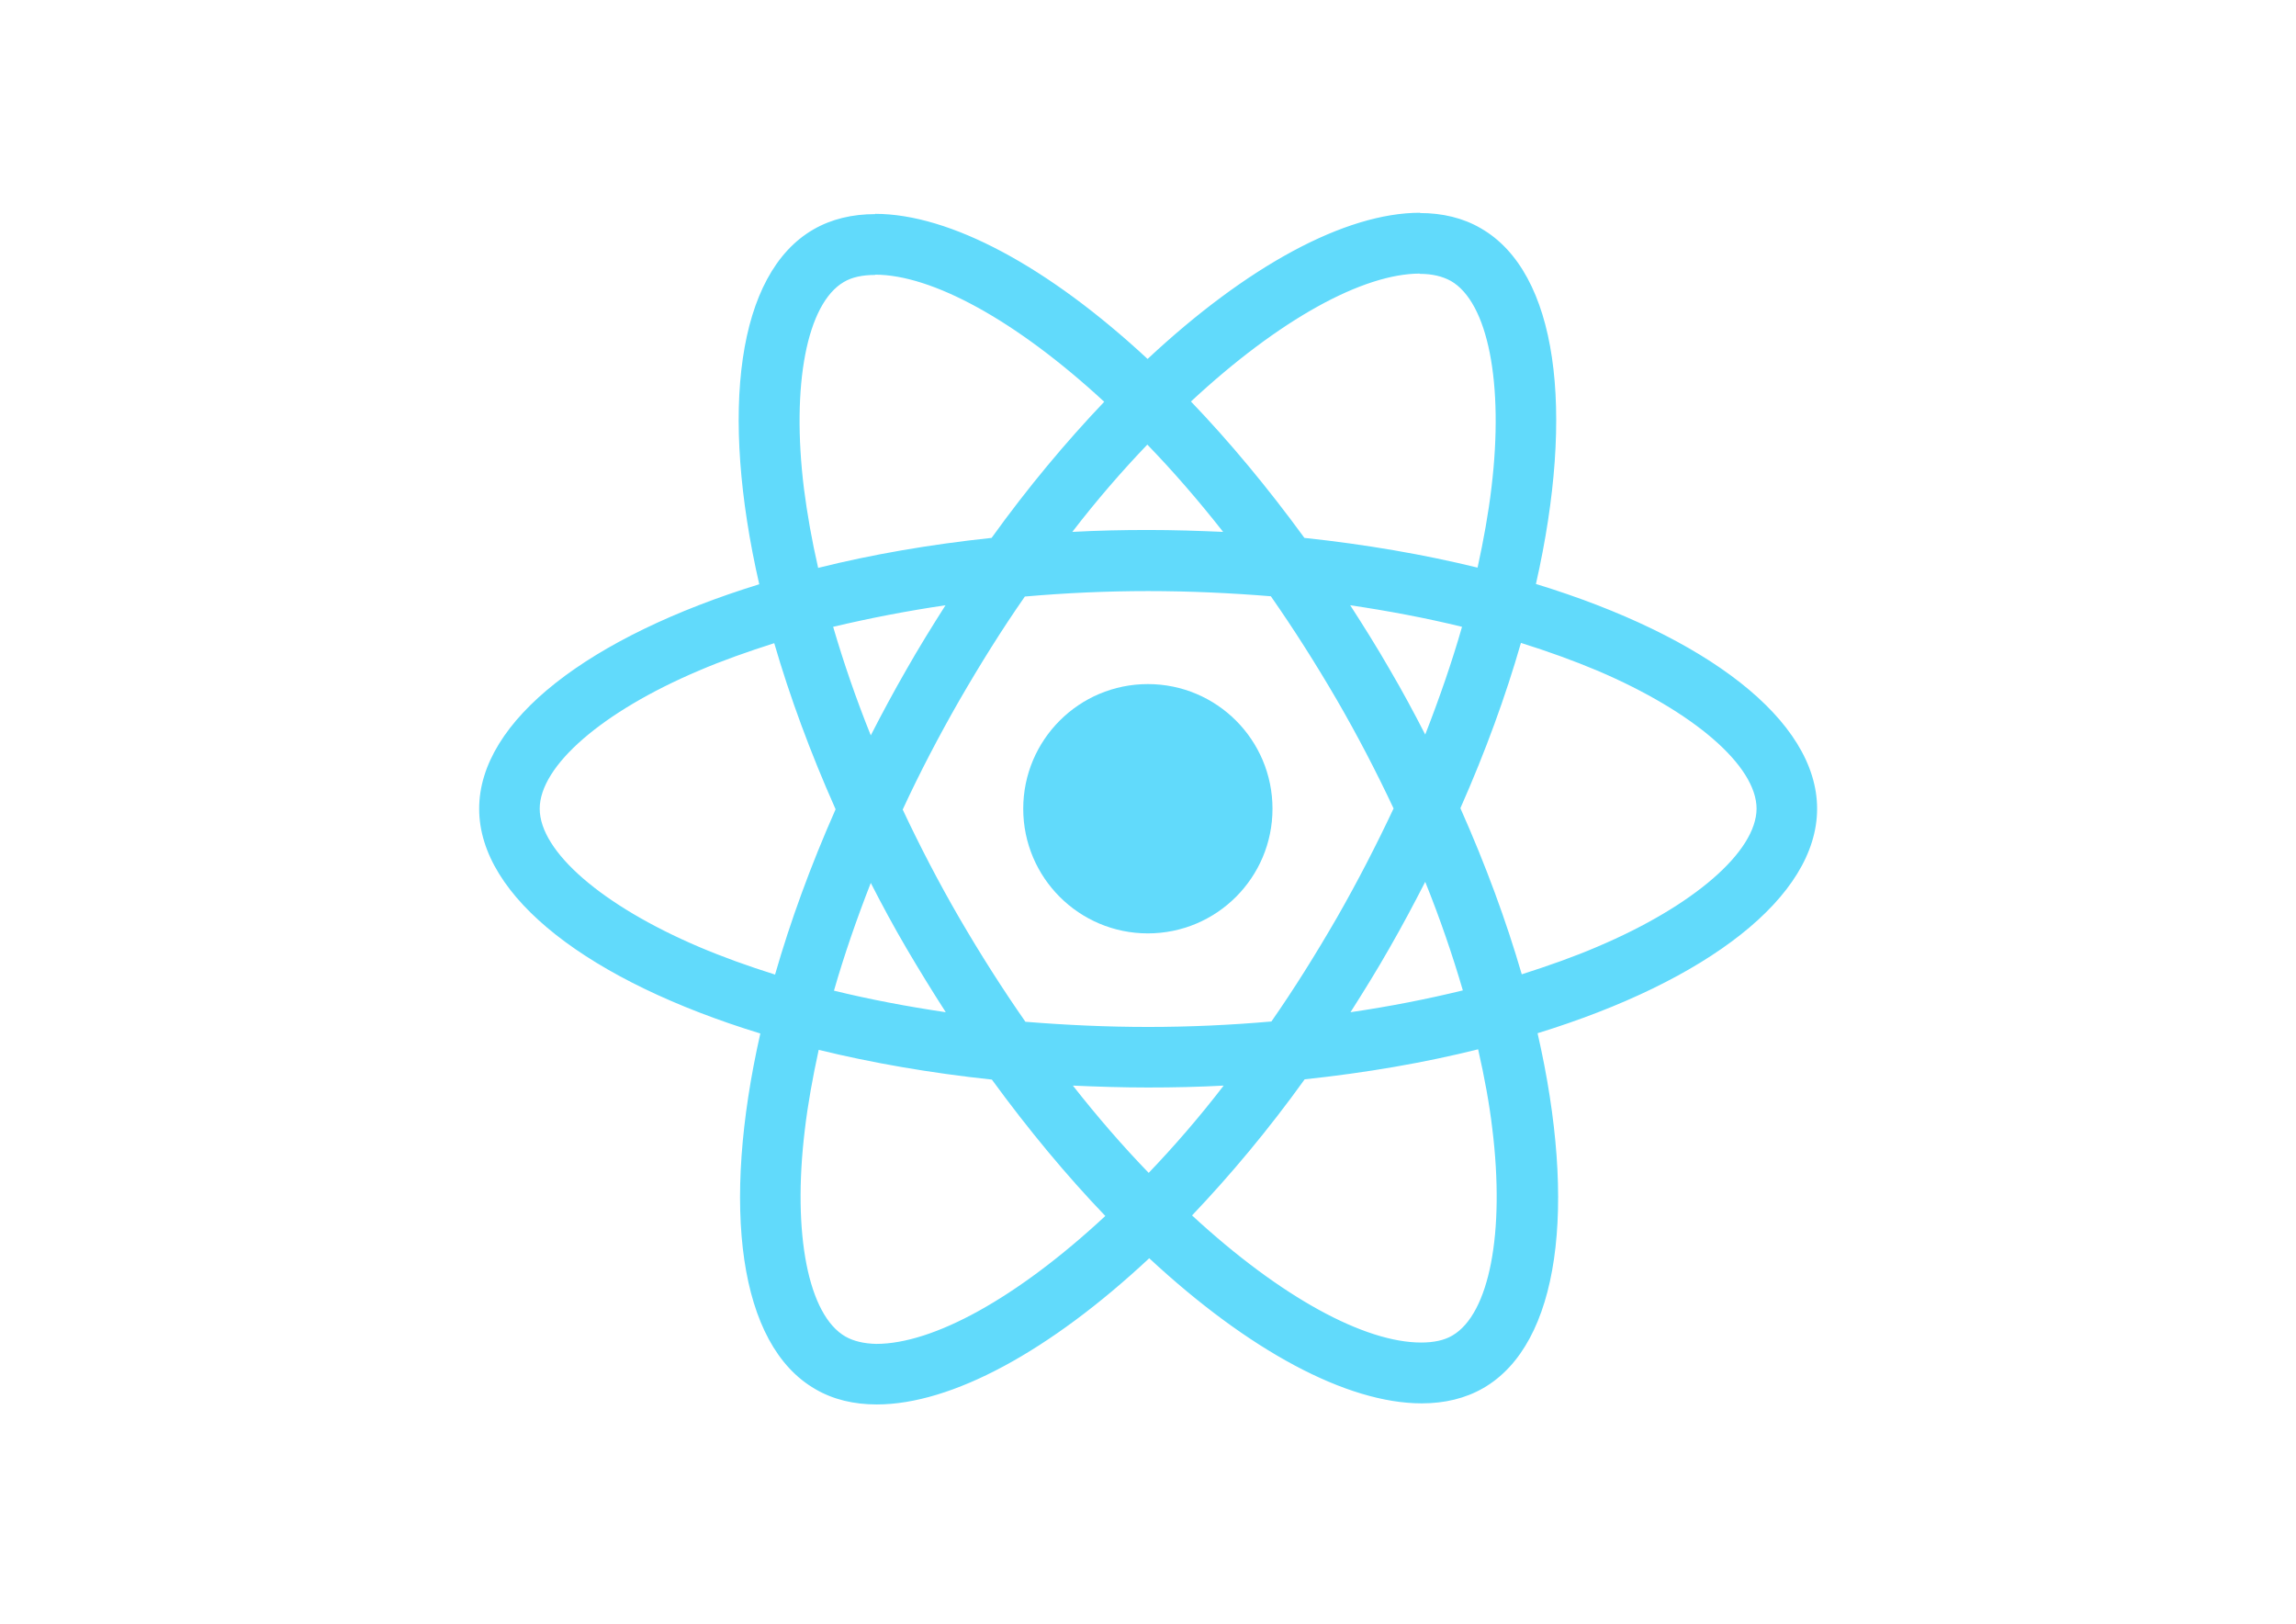
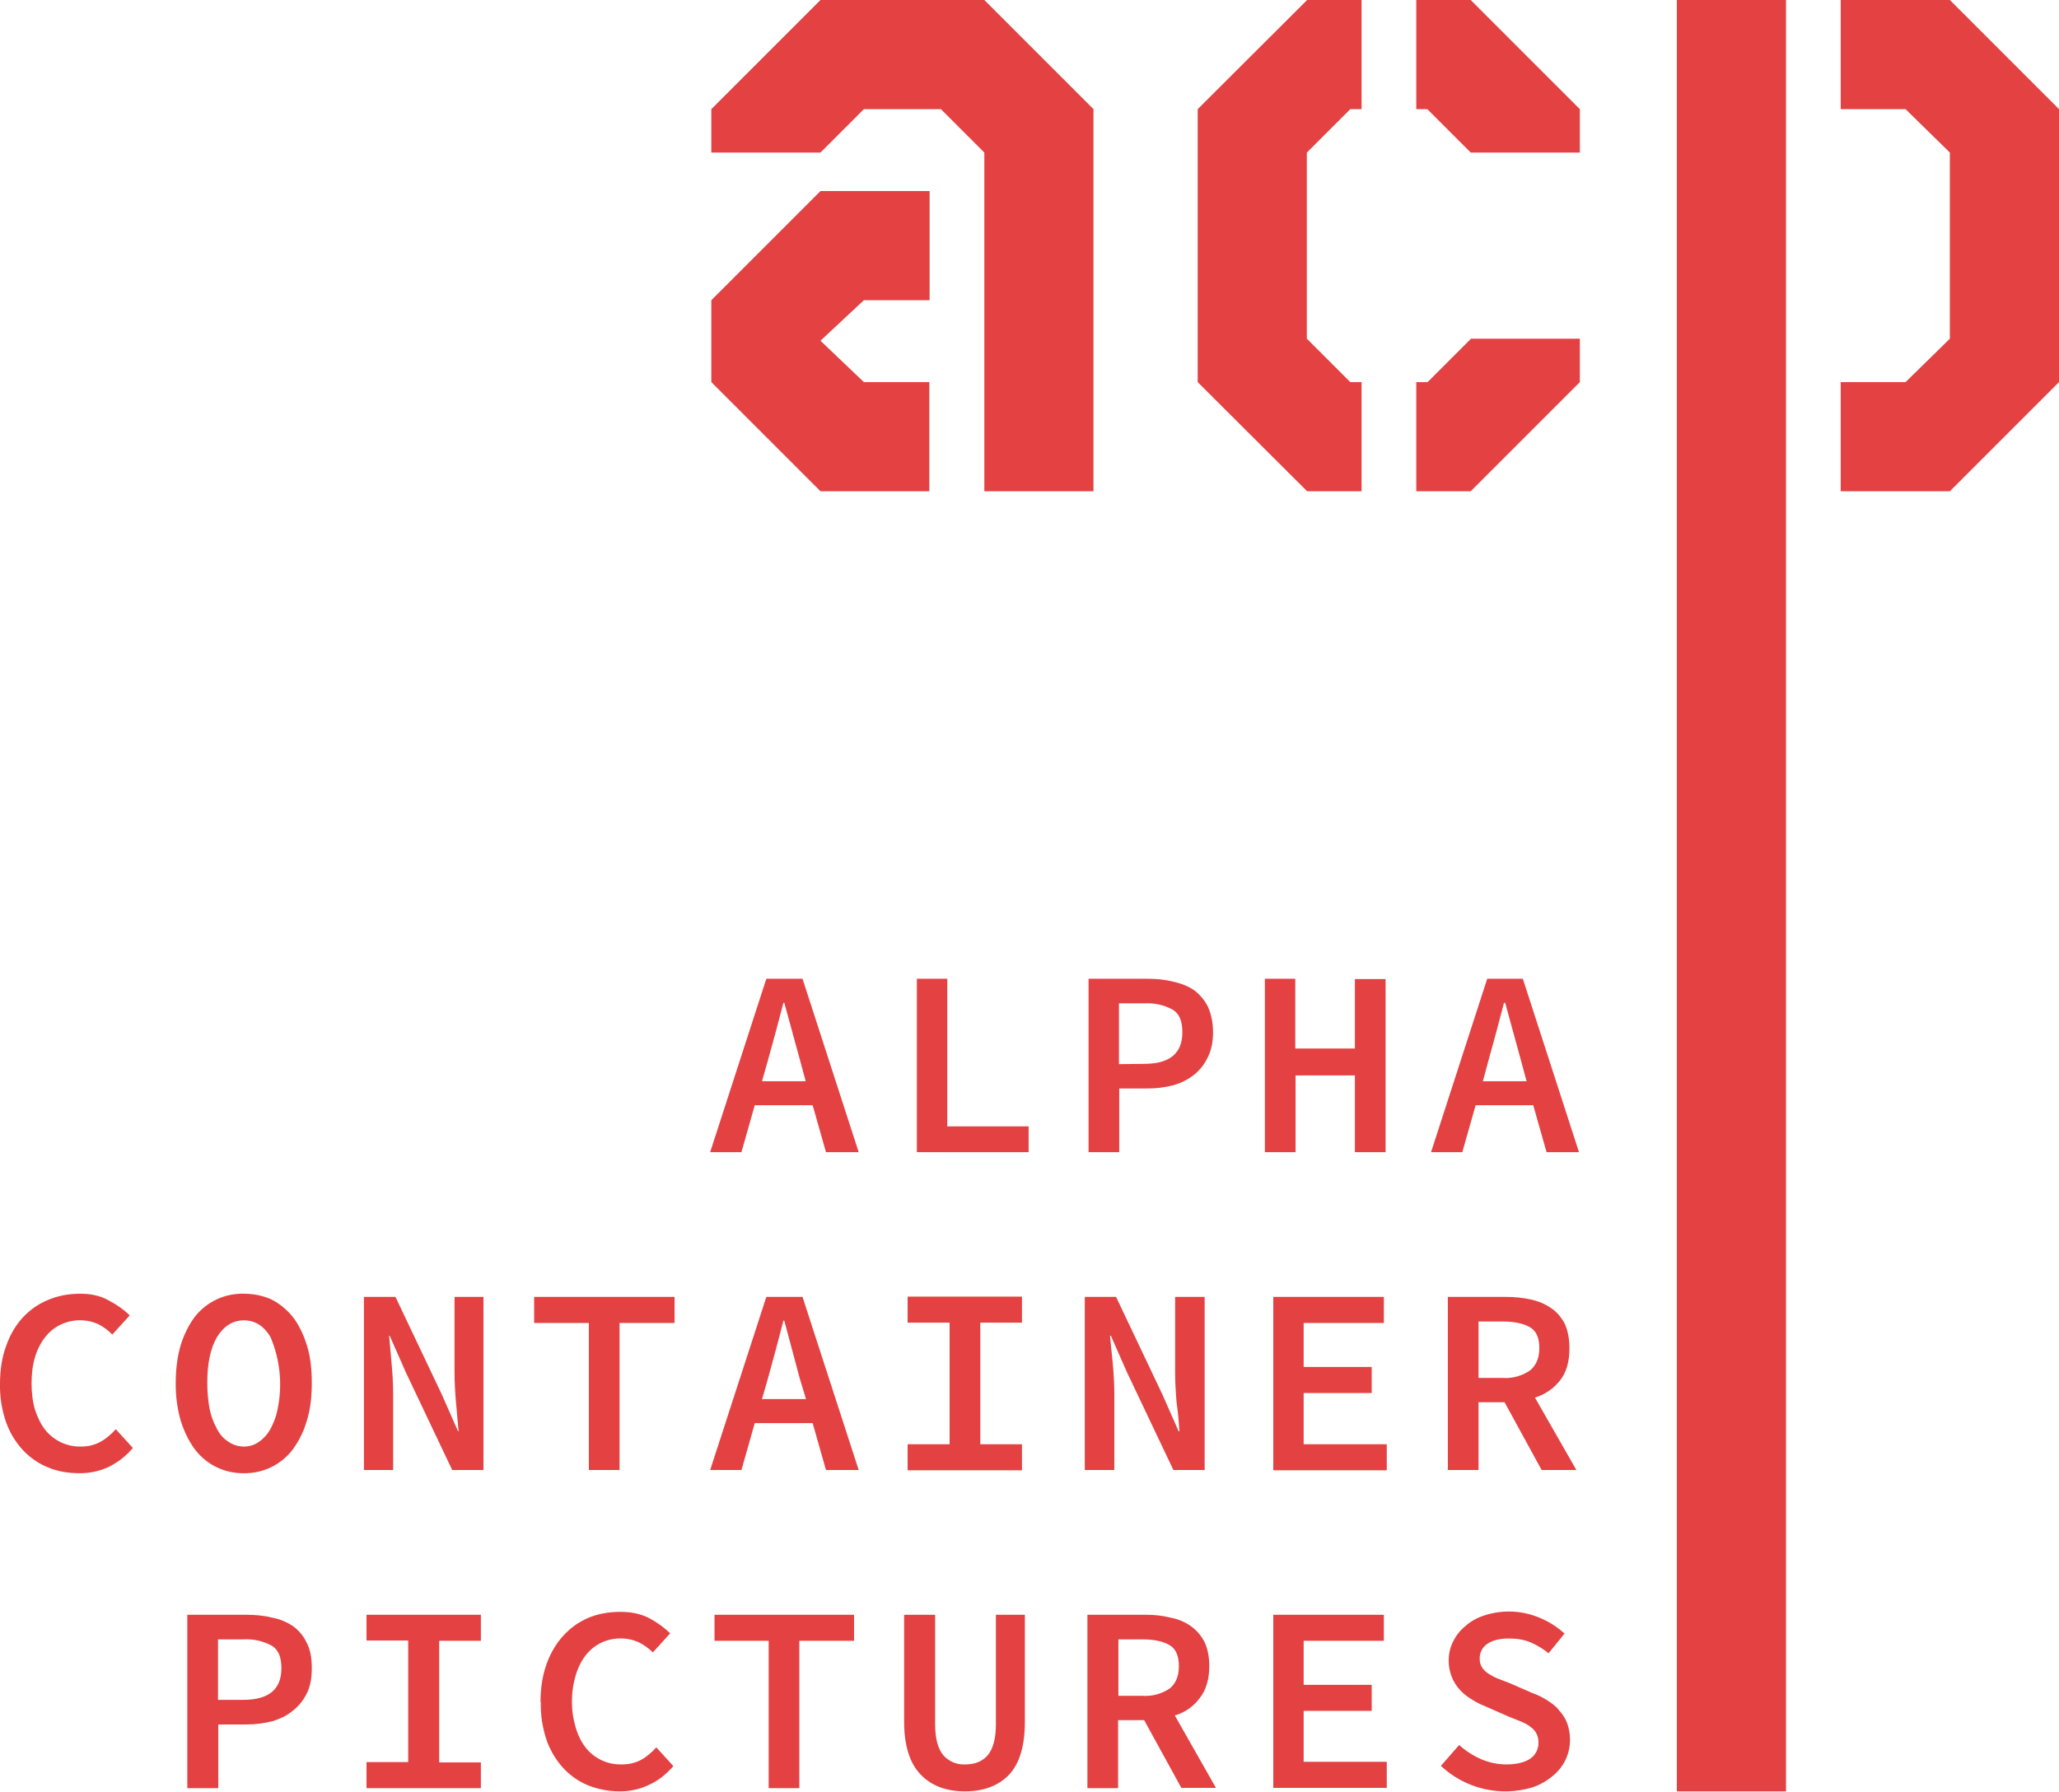
- <svg xmlns="http://www.w3.org/2000/svg" viewBox="0 0 841.9 595.3">
-   <g fill="#61DAFB">
-     <path d="M666.3 296.5c0-32.5-40.7-63.3-103.1-82.4 14.4-63.6 8-114.2-20.2-130.4-6.5-3.8-14.1-5.6-22.4-5.6v22.3c4.6 0 8.3.9 11.4 2.6 13.6 7.8 19.5 37.5 14.9 75.7-1.1 9.4-2.9 19.3-5.1 29.4-19.6-4.8-41-8.5-63.5-10.9-13.5-18.5-27.5-35.3-41.6-50 32.6-30.3 63.2-46.9 84-46.9V78c-27.5 0-63.5 19.6-99.9 53.6-36.4-33.8-72.4-53.2-99.9-53.2v22.3c20.7 0 51.4 16.5 84 46.6-14 14.7-28 31.4-41.3 49.9-22.6 2.4-44 6.1-63.6 11-2.3-10-4-19.7-5.2-29-4.7-38.2 1.1-67.9 14.6-75.8 3-1.8 6.9-2.6 11.5-2.6V78.5c-8.4 0-16 1.8-22.6 5.6-28.1 16.2-34.4 66.7-19.9 130.1-62.2 19.2-102.7 49.9-102.7 82.3 0 32.5 40.7 63.3 103.1 82.4-14.4 63.6-8 114.2 20.2 130.4 6.5 3.8 14.1 5.6 22.5 5.6 27.5 0 63.5-19.6 99.9-53.6 36.4 33.8 72.4 53.2 99.9 53.2 8.4 0 16-1.8 22.6-5.6 28.1-16.2 34.4-66.7 19.9-130.1 62-19.1 102.5-49.9 102.5-82.3zm-130.2-66.7c-3.7 12.9-8.3 26.2-13.5 39.5-4.1-8-8.4-16-13.1-24-4.6-8-9.5-15.8-14.4-23.4 14.2 2.1 27.9 4.7 41 7.9zm-45.8 106.5c-7.8 13.5-15.8 26.3-24.1 38.2-14.9 1.3-30 2-45.2 2-15.1 0-30.2-.7-45-1.9-8.3-11.9-16.4-24.6-24.2-38-7.6-13.1-14.5-26.4-20.8-39.8 6.2-13.4 13.2-26.8 20.7-39.9 7.8-13.5 15.8-26.3 24.1-38.2 14.9-1.3 30-2 45.2-2 15.1 0 30.2.7 45 1.9 8.3 11.9 16.4 24.6 24.2 38 7.6 13.1 14.5 26.4 20.8 39.8-6.3 13.4-13.2 26.8-20.7 39.9zm32.3-13c5.4 13.4 10 26.8 13.8 39.8-13.1 3.2-26.9 5.9-41.2 8 4.9-7.7 9.8-15.6 14.4-23.7 4.6-8 8.9-16.1 13-24.1zM421.2 430c-9.3-9.6-18.6-20.3-27.8-32 9 .4 18.2.7 27.5.7 9.4 0 18.7-.2 27.8-.7-9 11.7-18.3 22.4-27.5 32zm-74.4-58.9c-14.2-2.1-27.9-4.7-41-7.9 3.7-12.9 8.3-26.2 13.5-39.5 4.1 8 8.4 16 13.1 24 4.7 8 9.5 15.8 14.4 23.4zM420.7 163c9.3 9.6 18.6 20.3 27.8 32-9-.4-18.2-.7-27.5-.7-9.4 0-18.7.2-27.8.7 9-11.7 18.3-22.4 27.5-32zm-74 58.9c-4.9 7.7-9.8 15.6-14.4 23.7-4.6 8-8.9 16-13 24-5.4-13.4-10-26.8-13.8-39.8 13.1-3.1 26.9-5.8 41.2-7.9zm-90.5 125.2c-35.4-15.1-58.3-34.9-58.3-50.6 0-15.7 22.9-35.6 58.3-50.6 8.6-3.7 18-7 27.7-10.1 5.7 19.6 13.2 40 22.5 60.9-9.2 20.8-16.6 41.1-22.2 60.6-9.9-3.1-19.3-6.5-28-10.2zM310 490c-13.6-7.8-19.5-37.5-14.9-75.7 1.1-9.4 2.9-19.3 5.1-29.4 19.6 4.8 41 8.5 63.5 10.9 13.5 18.5 27.5 35.3 41.6 50-32.6 30.3-63.2 46.9-84 46.9-4.5-.1-8.3-1-11.3-2.7zm237.2-76.2c4.7 38.2-1.1 67.9-14.6 75.8-3 1.8-6.9 2.6-11.5 2.6-20.7 0-51.4-16.5-84-46.6 14-14.7 28-31.4 41.3-49.9 22.6-2.4 44-6.1 63.6-11 2.3 10.1 4.1 19.8 5.2 29.1zm38.5-66.7c-8.6 3.7-18 7-27.7 10.1-5.7-19.6-13.2-40-22.5-60.9 9.2-20.8 16.6-41.1 22.2-60.6 9.9 3.1 19.3 6.5 28.1 10.2 35.4 15.1 58.3 34.9 58.3 50.6-.1 15.7-23 35.6-58.4 50.6zM320.8 78.4z" />
-     <circle cx="420.9" cy="296.5" r="45.7" />
-     <path d="M520.5 78.1z" />
-   </g>
+ <svg xmlns="http://www.w3.org/2000/svg" viewBox="0 0 711.2 618.8">
+   <path fill="#e34142" d="M278.3 373.5l-2-7.4a2945 2945 0 0 0-5.4-19.7h-.3a938.3 938.3 0 0 1-5.3 19.7l-2.1 7.4zm2.4 8.3h-20l-4.6 16.2h-10.8l19.4-59.9h12.5l19.4 59.9h-11.3l-4.6-16.2M316.7 338.1h10.5v51h28.1v8.9h-38.6V338M395.2 367.5c8.8 0 13.2-3.6 13.2-10.9 0-3.8-1-6.4-3.3-7.8a18.3 18.3 0 0 0-9.9-2.2h-8.7v21zM376 338.1h20.2c3.3 0 6.3.3 9 1 2.8.6 5.3 1.6 7.3 3 2 1.5 3.6 3.4 4.8 5.8 1 2.3 1.7 5.2 1.7 8.7 0 3.3-.6 6.2-1.8 8.6a16.9 16.9 0 0 1-4.8 6.1 20 20 0 0 1-7.2 3.6 34 34 0 0 1-9 1.1h-9.6v22H376V338M436.8 338.1h10.6v24.1H468v-24h10.6V398H468v-26.5h-20.5V398h-10.6V338M527.3 373.5l-2-7.4a3302.5 3302.5 0 0 0-5.4-19.7h-.4a971.2 971.2 0 0 1-5.3 19.7l-2 7.4zm2.4 8.3h-20l-4.6 16.2h-10.8l19.4-59.9H526l19.4 59.9h-11.2l-4.6-16.2M0 478c0-4.8.7-9.2 2.1-13 1.4-4 3.3-7.2 5.8-9.9s5.4-4.7 8.8-6.1c3.4-1.4 7-2.1 11-2.1 3.7 0 7 .7 9.8 2.3 2.9 1.5 5.3 3.2 7.3 5.2l-6 6.6a18.5 18.5 0 0 0-4.9-3.6 15.5 15.5 0 0 0-13 .2 15 15 0 0 0-5.3 4.3 20.8 20.8 0 0 0-3.5 6.9c-.8 2.6-1.2 5.7-1.2 9 0 3.4.4 6.5 1.2 9.2.9 2.7 2 5 3.5 6.9a15.3 15.3 0 0 0 12.4 5.8c2.4 0 4.6-.5 6.6-1.6 1.9-1 3.7-2.5 5.4-4.4l5.9 6.5a26 26 0 0 1-8.3 6.5 23 23 0 0 1-10.2 2.2c-3.9 0-7.5-.6-10.8-2a24.3 24.3 0 0 1-8.7-6 27.8 27.8 0 0 1-5.8-9.6A38.2 38.2 0 0 1 0 478M84.2 499.7c1.9 0 3.6-.5 5.2-1.6 1.5-1 2.9-2.5 4-4.4 1-2 2-4.2 2.5-7a41.7 41.7 0 0 0-2.5-24.9c-2.3-3.8-5.3-5.7-9.2-5.7-3.8 0-6.9 2-9.2 5.7-2.3 3.9-3.4 9.1-3.4 15.8 0 3.4.3 6.4.8 9.1a24 24 0 0 0 2.6 7c1 2 2.4 3.4 4 4.4 1.5 1 3.3 1.6 5.2 1.6zm0 9.2a20.7 20.7 0 0 1-17-8.4c-2-2.7-3.6-6-4.8-9.8a45.4 45.4 0 0 1-1.7-13c0-4.9.6-9.2 1.7-13 1.2-3.8 2.8-7 4.8-9.7a20.8 20.8 0 0 1 17-8.1c3.5 0 6.7.7 9.6 2 2.9 1.5 5.3 3.5 7.4 6.1 2 2.6 3.6 5.9 4.8 9.7 1.2 3.8 1.7 8.1 1.7 13 0 4.8-.5 9.2-1.7 13a31.2 31.2 0 0 1-4.8 9.9 20.7 20.7 0 0 1-17 8.3M125.8 448h10.8l16 33.7 5.6 12.7h.2l-.9-10c-.3-3.6-.5-7-.5-10.4v-26H167v59.8h-10.8l-16-33.7-5.6-12.7h-.2l.9 10c.3 3.5.5 6.9.5 10.3v26.1h-10.1V448M203.4 457h-18.9v-9H233v9H214v50.8h-10.6V457M278.4 483.3l-2.2-7.3a3097 3097 0 0 0-5.3-19.8h-.3a948 948 0 0 1-5.3 19.8l-2.1 7.3zm2.3 8.3h-20l-4.6 16.2h-10.8l19.4-59.8h12.5l19.4 59.8h-11.3l-4.6-16.2M313.4 498.9H328v-42h-14.5v-9H353v9h-14.4v42h14.4v9h-39.5v-9M374.7 448h10.8l16 33.7 5.6 12.7h.3c-.2-3.1-.5-6.5-1-10-.3-3.6-.5-7-.5-10.4v-26h10.2v59.8h-10.8l-16-33.7-5.6-12.7h-.3l1 10c.3 3.5.5 6.9.5 10.3v26.1h-10.2V448M439.7 448H478v9h-27.7v15.2h23.5v9h-23.5v17.7H479v9h-39.2v-60M510.7 476h8.3a15 15 0 0 0 9.5-2.6c2.1-1.7 3.2-4.3 3.2-7.7 0-3.5-1-5.9-3.2-7.2-2.2-1.3-5.4-2-9.5-2h-8.3zm21.8 31.8l-12.8-23.4h-9v23.4h-10.6V448h20c3.1 0 6 .3 8.7.9 2.7.6 5 1.6 7 3 2 1.3 3.5 3.2 4.7 5.4 1 2.3 1.6 5 1.6 8.4 0 4.6-1 8.3-3.2 11.1-2.2 2.8-5 4.8-8.7 6l14.3 25h-12M84 587.2c8.8 0 13.2-3.6 13.2-10.9 0-3.8-1-6.4-3.3-7.8a18.3 18.3 0 0 0-9.9-2.2h-8.7v20.9zm-19.3-29.4H85c3.2 0 6.3.3 9 1 2.8.5 5.2 1.6 7.3 3 2 1.5 3.6 3.4 4.7 5.8 1.2 2.3 1.7 5.2 1.7 8.7 0 3.3-.5 6.2-1.7 8.6a16.9 16.9 0 0 1-4.8 6c-2 1.7-4.5 2.9-7.2 3.7-2.8.7-5.8 1.1-9 1.1h-9.6v22H64.7v-59.9M126.7 608.7H141v-42h-14.4v-8.9h39.5v9h-14.4v42h14.4v8.9h-39.5v-9M186.7 588c0-5 .7-9.3 2.1-13.2 1.4-3.9 3.4-7.2 5.8-9.8 2.5-2.7 5.4-4.8 8.8-6.2 3.4-1.4 7-2 11-2 3.7 0 7 .7 9.9 2.2 2.8 1.5 5.2 3.3 7.2 5.2l-6 6.6a18.4 18.4 0 0 0-4.9-3.5 15.5 15.5 0 0 0-13 .2 15 15 0 0 0-5.3 4.3 20.7 20.7 0 0 0-3.4 6.8 31.6 31.6 0 0 0 0 18.3c.8 2.7 2 5 3.4 6.8a15.3 15.3 0 0 0 12.4 5.8c2.5 0 4.7-.5 6.6-1.5 1.9-1 3.7-2.5 5.4-4.4l5.9 6.5c-2.5 2.8-5.2 5-8.3 6.4a23 23 0 0 1-10.2 2.3c-3.9 0-7.4-.7-10.8-2a24.3 24.3 0 0 1-8.7-6 27.9 27.9 0 0 1-5.8-9.7 38.2 38.2 0 0 1-2-13.2M265.6 566.8h-18.8v-9H295v9h-18.9v50.9h-10.6v-51M312.3 557.8H323v37.8c0 5 1 8.5 2.8 10.7a9.4 9.4 0 0 0 7.6 3.2c3.3 0 5.9-1 7.8-3.2 1.8-2.2 2.8-5.7 2.8-10.7v-37.8H354v37c0 8.2-1.8 14.3-5.4 18.2-3.6 3.8-8.7 5.8-15.3 5.8-6.6 0-11.7-2-15.4-5.9-3.7-3.9-5.6-10-5.6-18.1v-37M386.3 585.8h8.2a15 15 0 0 0 9.5-2.5c2.1-1.7 3.2-4.3 3.2-7.7 0-3.5-1-6-3.2-7.3-2.2-1.3-5.3-2-9.5-2h-8.2zm21.8 31.9l-12.9-23.5h-9v23.5h-10.6v-59.9h20c3.1 0 6 .3 8.7 1 2.7.5 5 1.5 7 2.9s3.5 3.2 4.7 5.4c1.1 2.3 1.7 5.1 1.7 8.5 0 4.5-1.1 8.2-3.3 11-2.2 2.9-5 4.9-8.6 6l14.2 25h-12M439.7 557.8H478v9h-27.7V582h23.5v9h-23.5v17.6H479v9h-39.2v-59.9M504 602.8a29 29 0 0 0 7.6 4.9c2.9 1.2 5.7 1.8 8.7 1.8 3.6 0 6.4-.7 8.3-2a6.6 6.6 0 0 0 2.8-5.7 6.2 6.2 0 0 0-2.8-5.3c-.8-.7-2-1.3-3.2-1.8l-4-1.6-8.2-3.6c-1.6-.6-3.1-1.4-4.6-2.3-1.6-1-3-2-4.2-3.3a14.8 14.8 0 0 1-4-10.3c0-2.4.5-4.6 1.6-6.7 1-2 2.4-3.8 4.3-5.3 1.8-1.6 4-2.8 6.5-3.6a27.3 27.3 0 0 1 18.9.8 29 29 0 0 1 8.7 5.5l-5.5 6.8a27 27 0 0 0-6.3-3.8c-2.2-.9-4.7-1.3-7.4-1.3-3.1 0-5.6.6-7.4 1.8a6 6 0 0 0-2.7 5.2c0 1.2.3 2.2.8 3a8 8 0 0 0 2.3 2.2c1 .6 2 1.2 3.3 1.7l3.9 1.5 7.8 3.4c2 .7 3.7 1.6 5.3 2.6 1.5 1 3 2 4 3.4a14 14 0 0 1 2.8 4.4c.6 1.7 1 3.6 1 5.8a15.9 15.9 0 0 1-6 12.5 21.2 21.2 0 0 1-6.9 3.9 32.5 32.5 0 0 1-31.7-7.4l6.3-7.2M283.4 169.7L245.7 132v-28.3L283.4 66h37.7v37.7h-22.7l-15 14 15 14.3H321v37.7zm56.6 0v-117l-15-15h-26.6l-15 15h-37.7v-15L283.4 0H340l37.7 37.7v132H340M508 169.7h-18.8V132h3.9l15-15h37.6v15zm0-117l-15-15h-3.8V0H508l37.7 37.7v15zm-56.5 117L413.7 132V37.7L451.5 0h18.8v37.7h-3.9l-15 15V117l15 15h3.9v37.7h-18.8M673.5 169.7h-37.7V132h22.4l15.3-15V52.7l-15.3-15h-22.4V0h37.7l37.7 37.7V132zm-94.3 449V0h37.7v618.8h-37.7" />
</svg>
